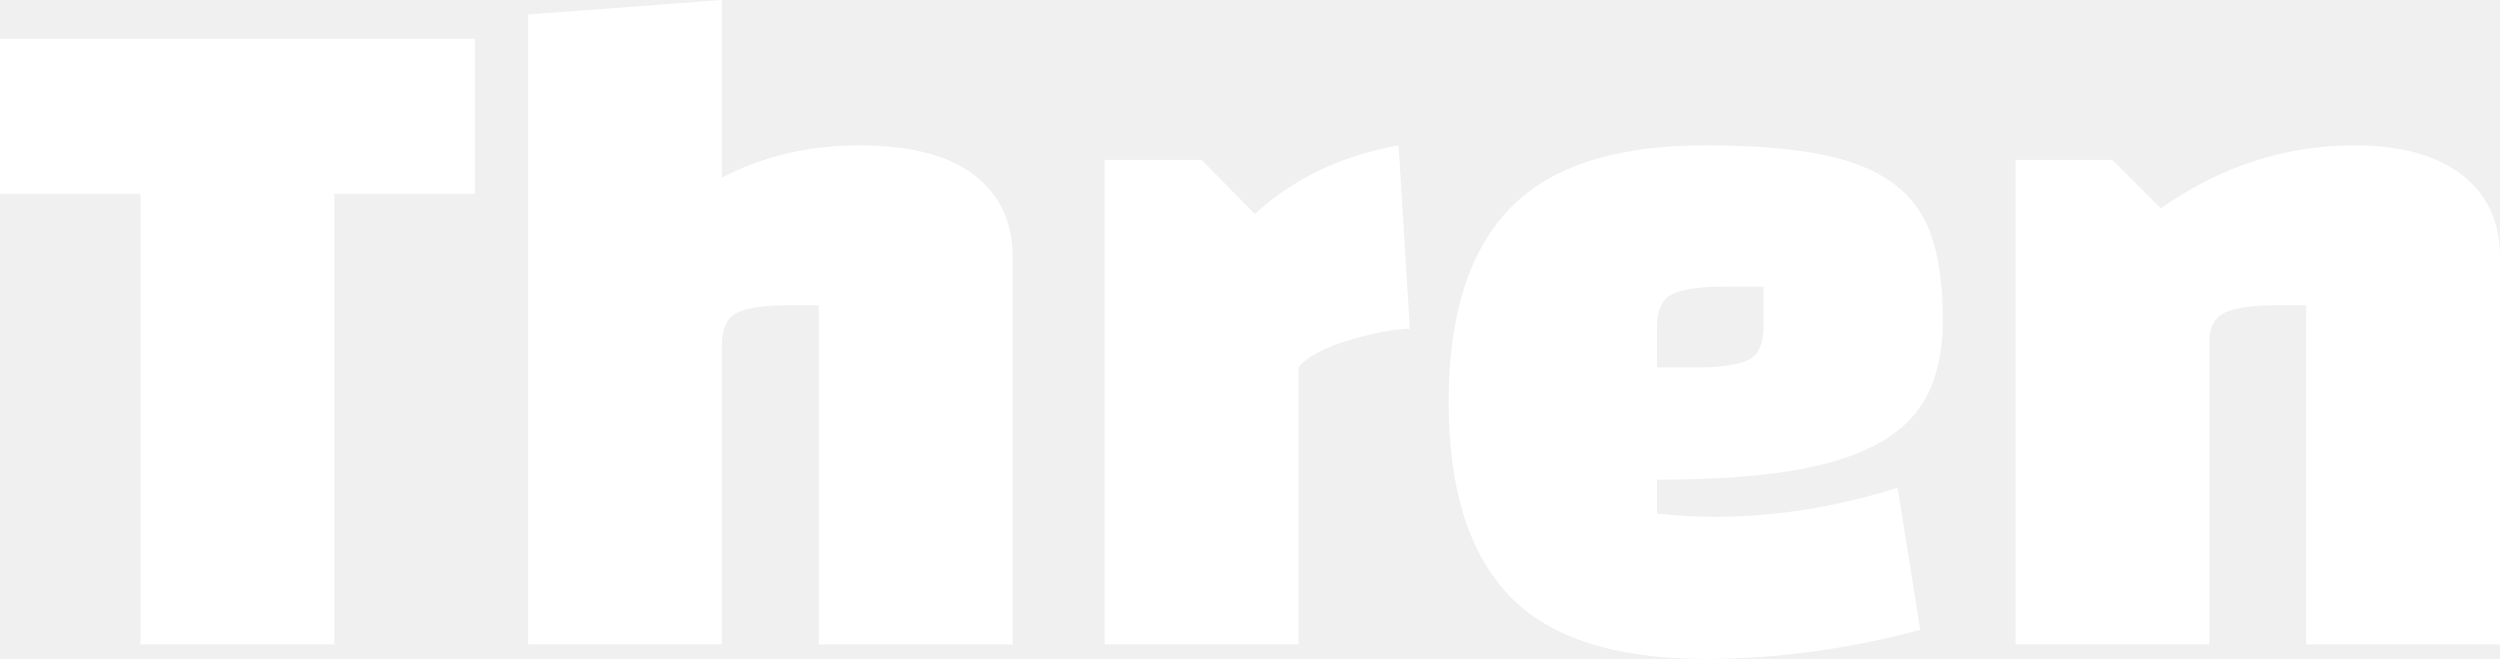
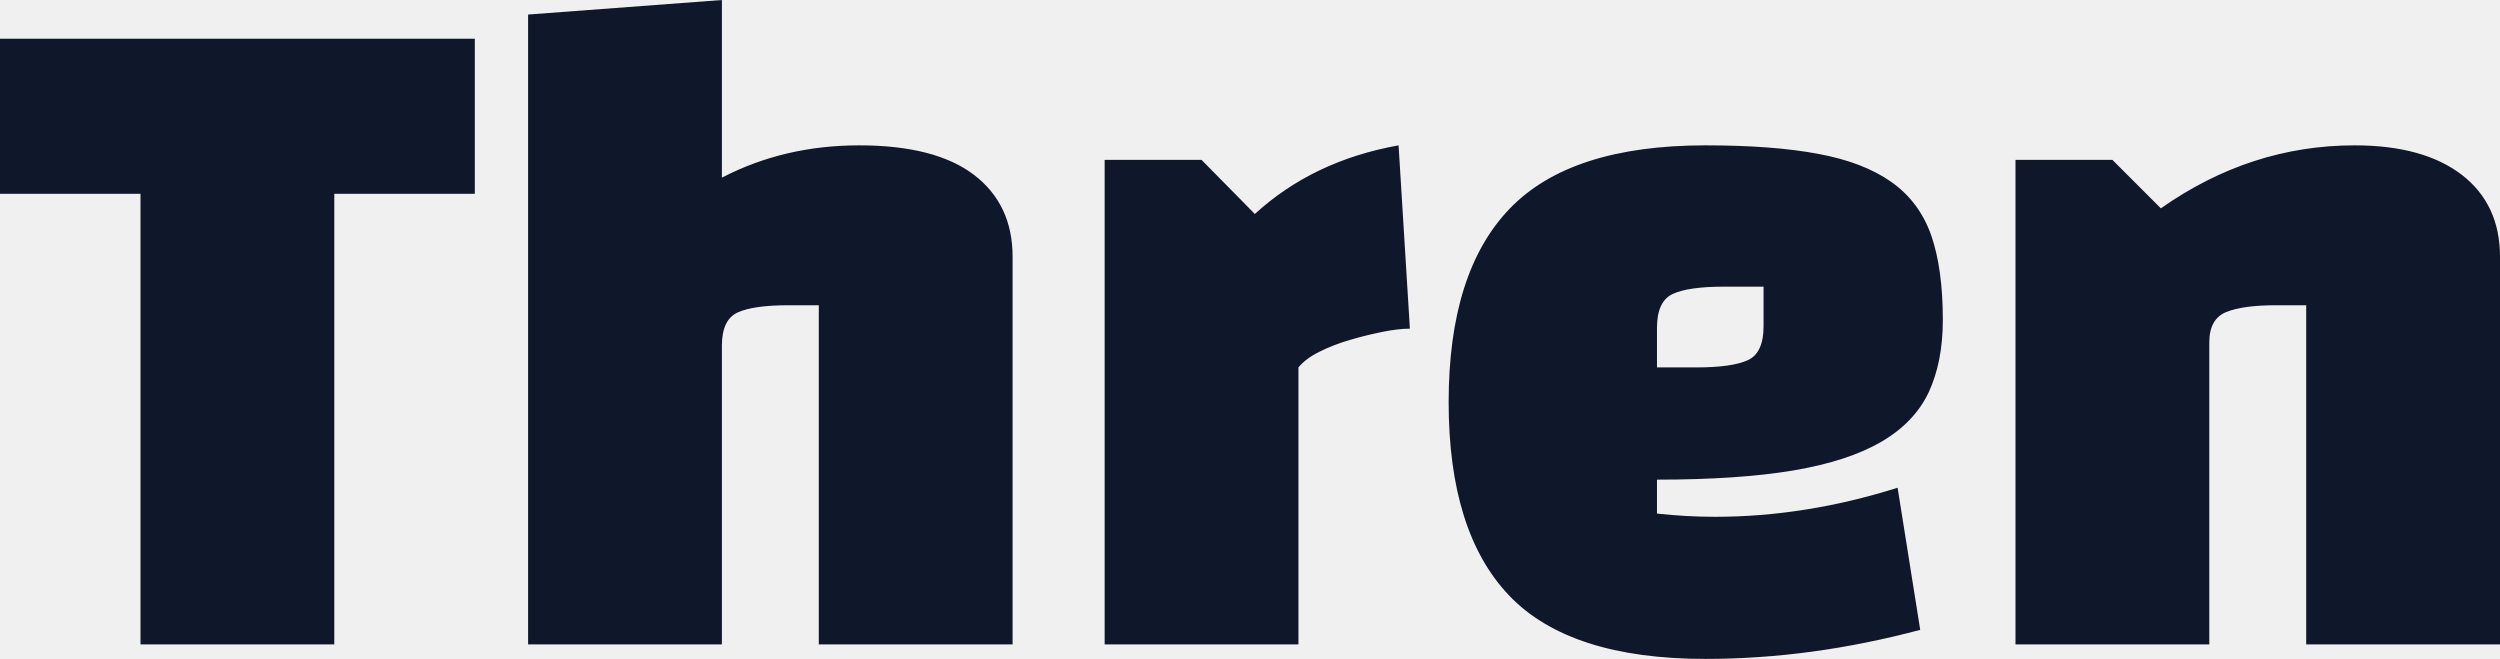
<svg xmlns="http://www.w3.org/2000/svg" viewBox="0 -0.4 154.8 40.8" data-asc="0.79" width="154.8" height="40.8">
  <defs />
-   <g fill="#ffffff">
+   <g fill="#0f172a">
    <g transform="translate(0, 0)">
      <path d="M29.40 2L0 2L0 11.60L8.70 11.60L8.70 39.50L20.70 39.50L20.70 11.60L29.40 11.60L29.40 2ZM44.70 21L44.70 39.50L32.70 39.50L32.70 0.50L44.70-0.40L44.70 10.60Q48.55 8.60 53.20 8.60Q57.90 8.60 60.30 10.42Q62.70 12.25 62.70 15.50L62.70 39.50L50.70 39.50L50.70 18.50L48.85 18.50Q46.65 18.50 45.67 18.95Q44.70 19.40 44.70 21ZM68.40 39.50L68.40 9.50L74.40 9.50L77.70 12.85Q81.30 9.55 86.60 8.60L87.30 19.95Q86.60 19.95 85.60 20.15Q84.60 20.35 83.58 20.65Q82.55 20.95 81.70 21.38Q80.85 21.80 80.40 22.35L80.40 39.50L68.40 39.50ZM102.60 29.30L102.60 31.40Q103.50 31.50 104.40 31.55Q105.30 31.60 106.20 31.60Q111.80 31.60 117.50 29.80L118.90 38.60Q112.15 40.40 105.60 40.40Q97.20 40.40 93.45 36.48Q89.70 32.55 89.70 24.50Q89.70 16.45 93.48 12.52Q97.25 8.60 105.60 8.60Q109.80 8.60 112.60 9.13Q115.40 9.65 117.13 10.88Q118.85 12.10 119.58 14.17Q120.30 16.25 120.30 19.40Q120.30 22 119.43 23.88Q118.55 25.75 116.50 26.95Q114.45 28.15 111.05 28.73Q107.65 29.30 102.60 29.30M102.60 19.90L102.60 22.35L105.05 22.35Q107.25 22.35 108.23 21.90Q109.20 21.45 109.20 19.80L109.20 17.35L106.75 17.35Q104.55 17.35 103.58 17.80Q102.60 18.25 102.60 19.90ZM124.80 9.50L130.80 9.50L133.80 12.50Q139.35 8.60 145.80 8.60Q150.05 8.60 152.43 10.42Q154.80 12.25 154.80 15.50L154.80 39.50L142.80 39.50L142.80 18.50L140.95 18.50Q138.90 18.50 137.85 18.92Q136.80 19.35 136.80 20.80L136.80 39.50L124.80 39.50L124.80 9.50Z" />
    </g>
  </g>
</svg>
